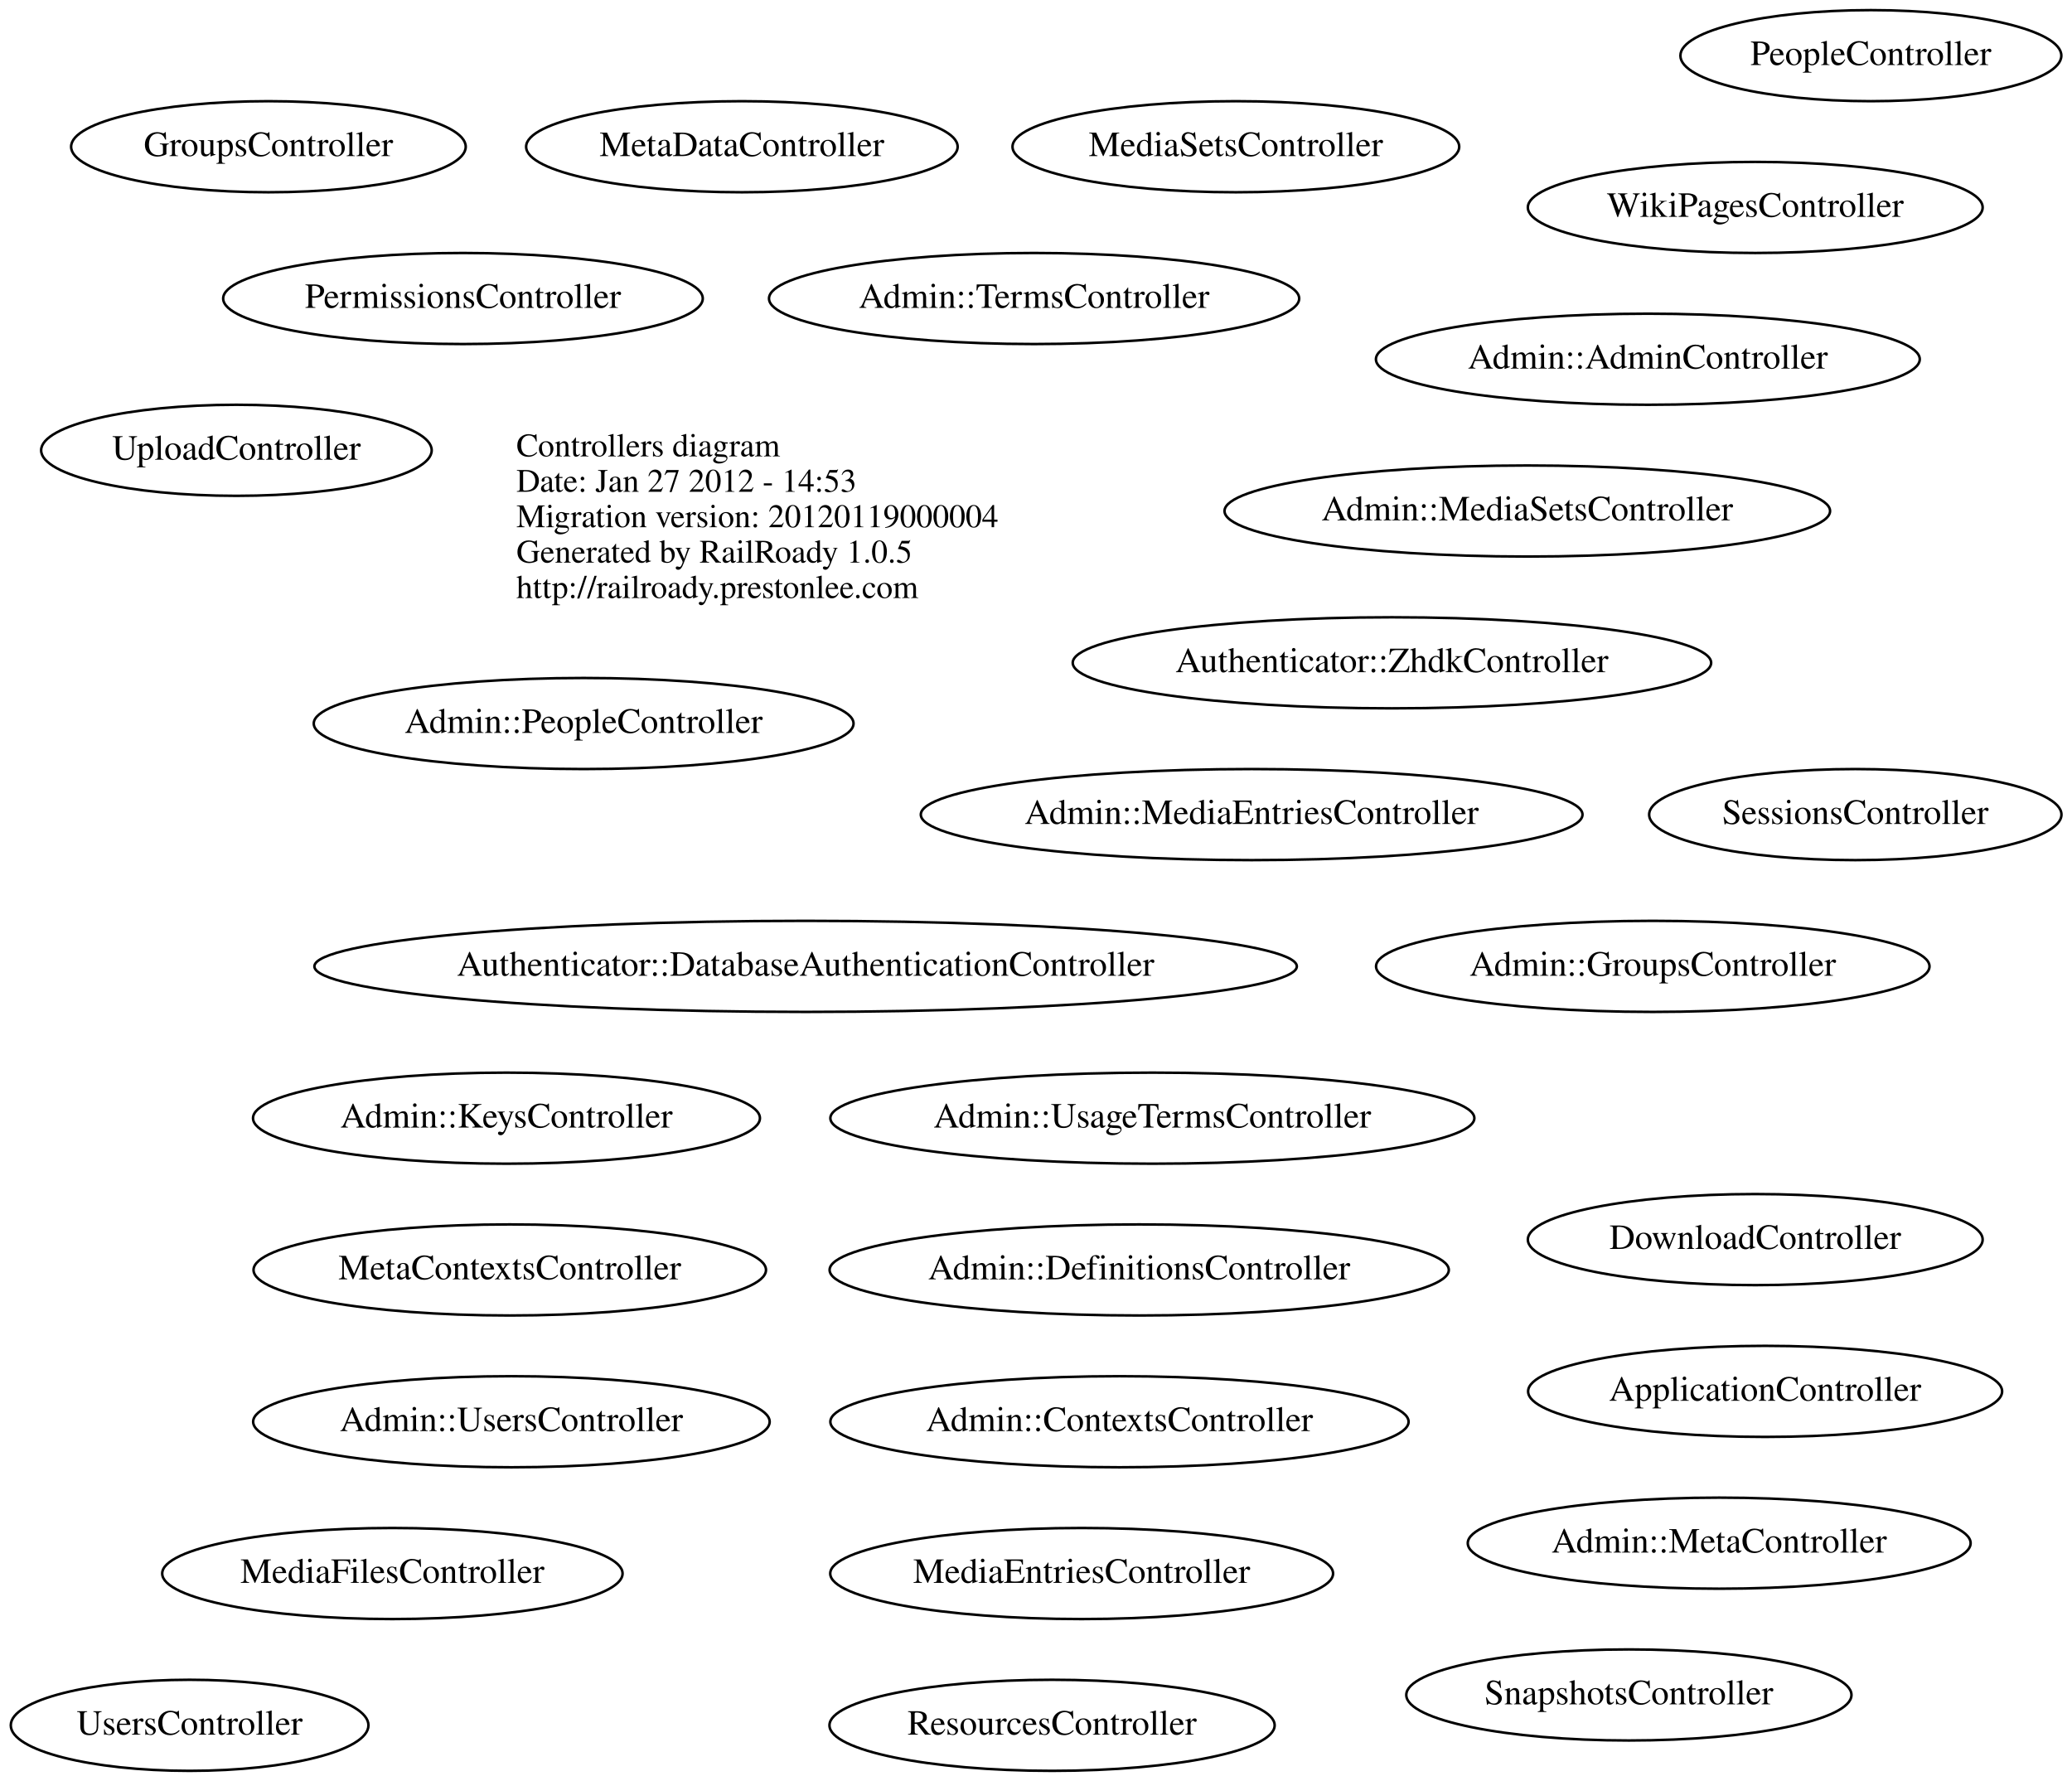
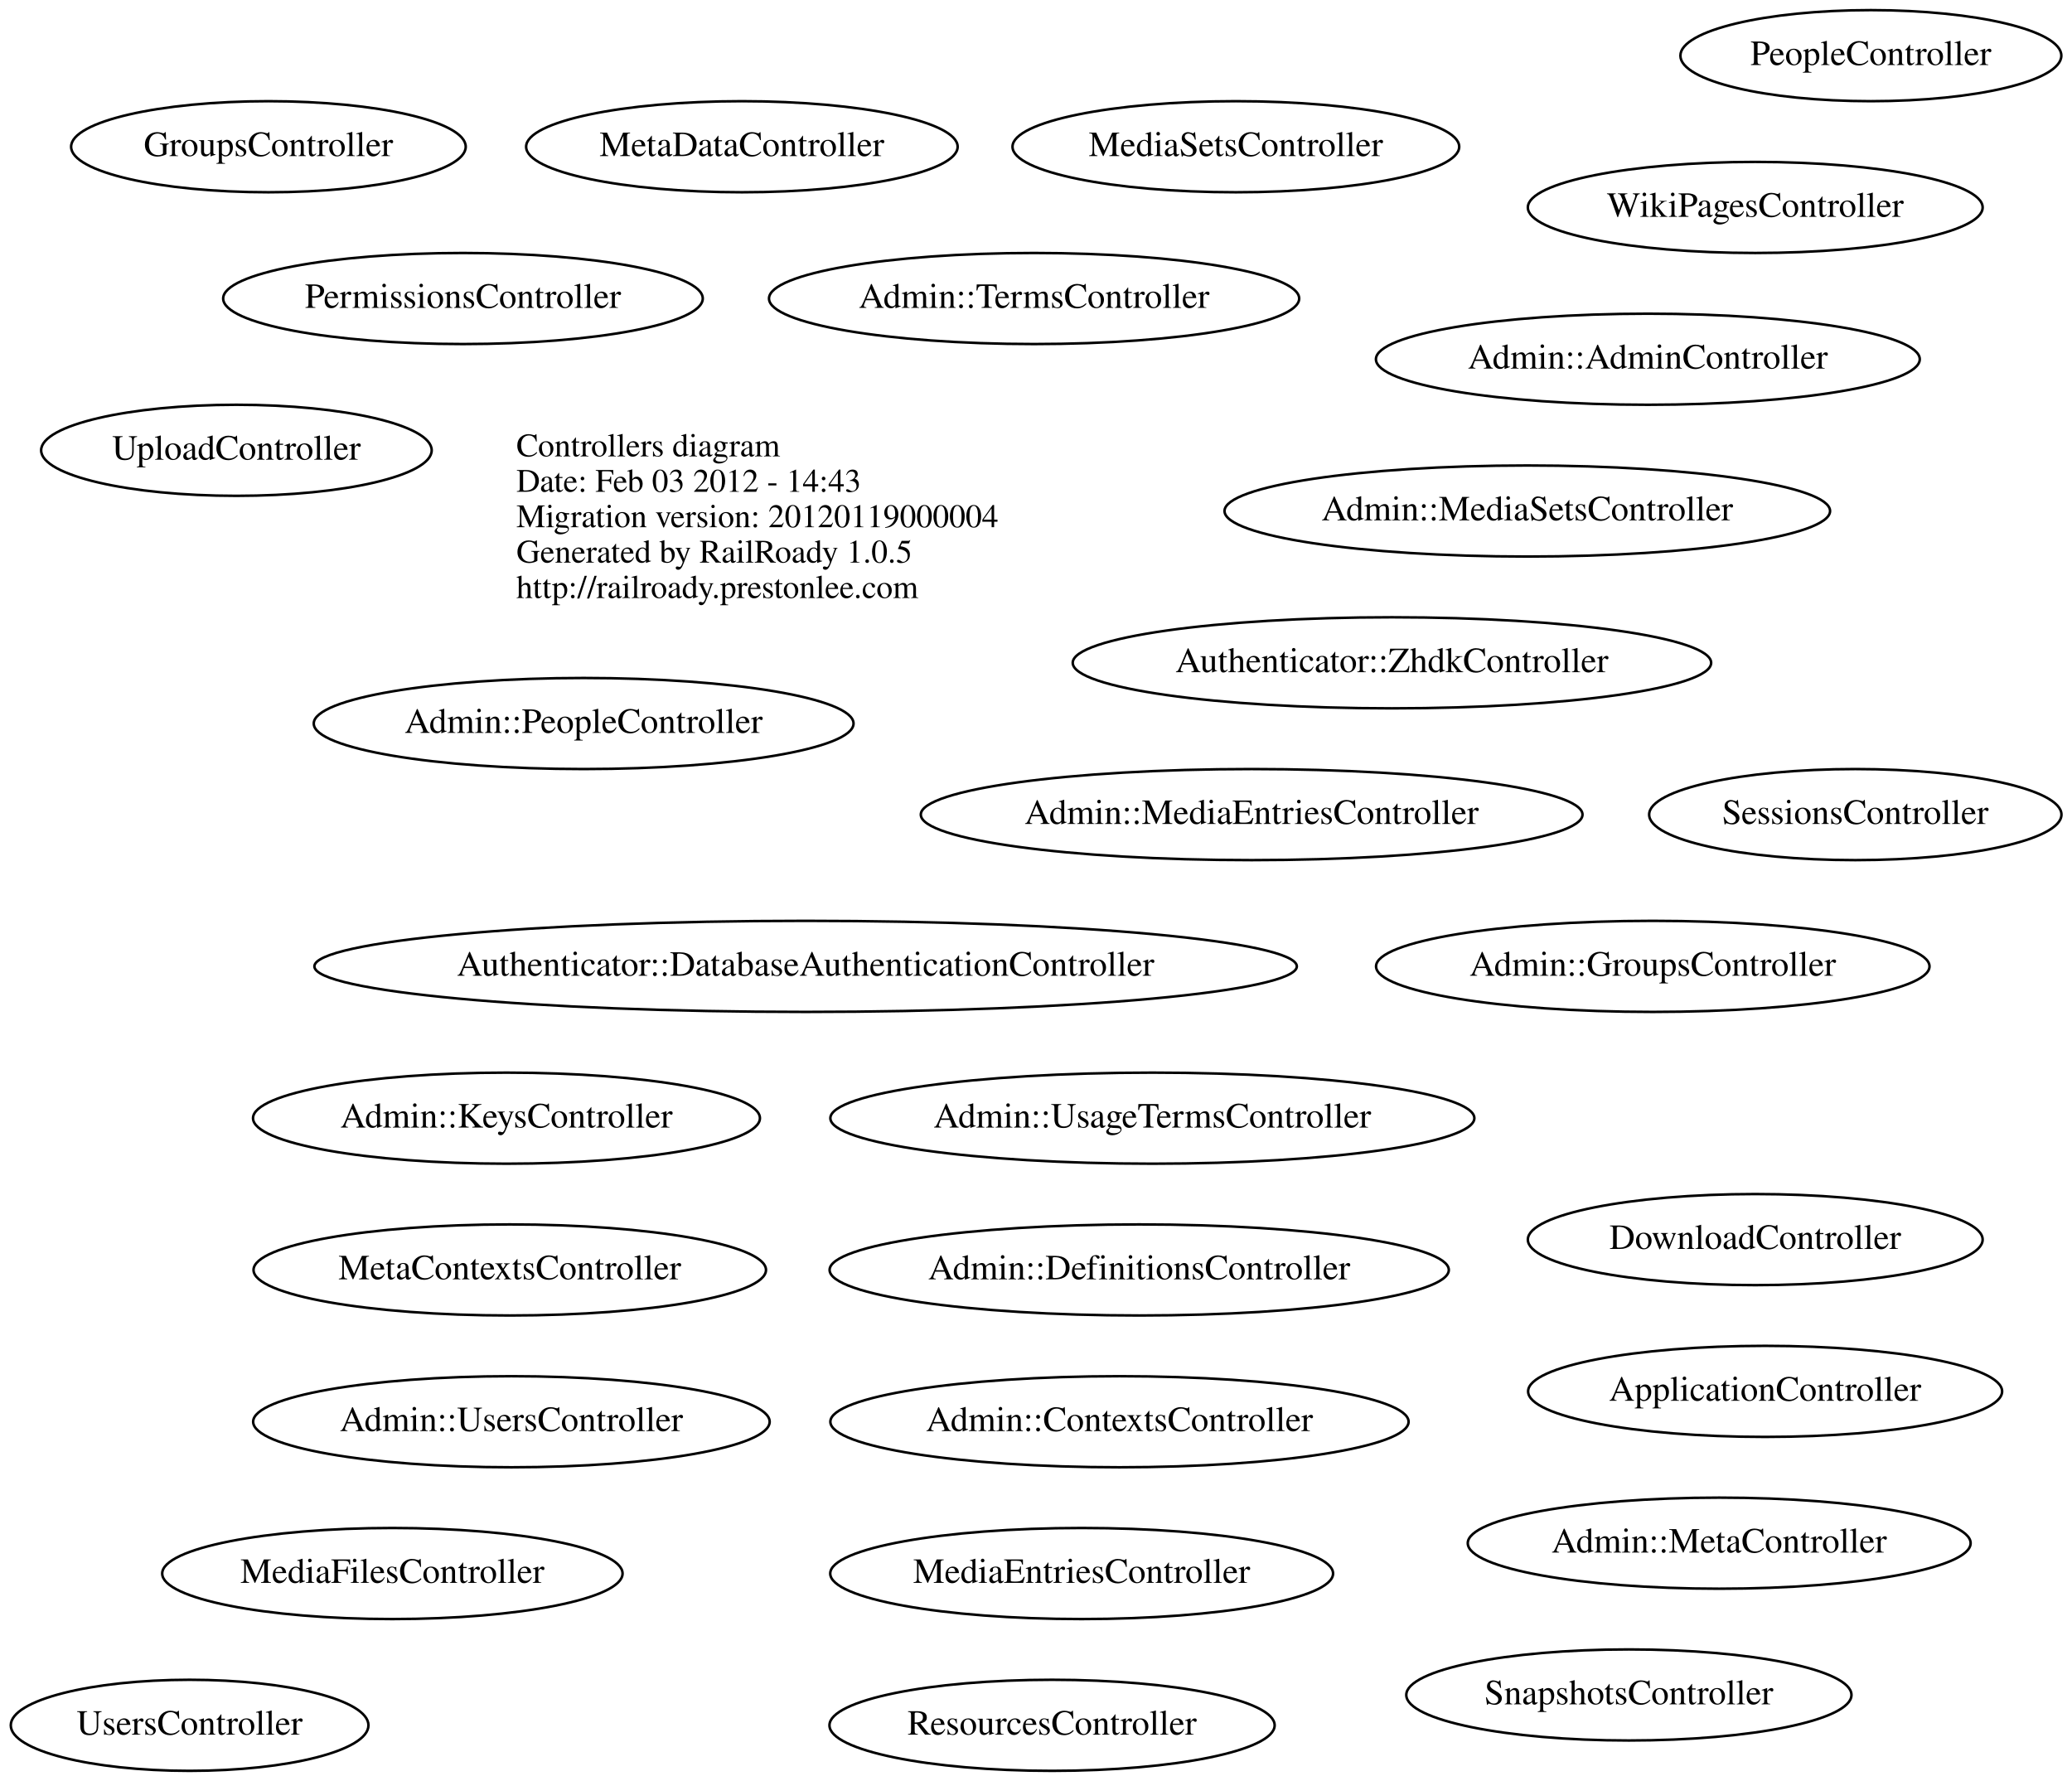
<svg xmlns="http://www.w3.org/2000/svg" width="819pt" height="704pt" viewBox="0.00 0.00 818.79 704.00">
  <g id="graph1" class="graph" transform="scale(1 1) rotate(0) translate(4 700)">
    <polygon fill="white" stroke="white" points="-4,5 -4,-700 815.787,-700 815.787,5 -4,5" />
    <g id="node1" class="node">
      <text text-anchor="start" x="200" y="-519.6" font-family="Times,serif" font-size="13.00">Controllers diagram</text>
-       <text text-anchor="start" x="200" y="-505.6" font-family="Times,serif" font-size="13.00">Date: Jan 27 2012 - 14:53</text>
+       <text text-anchor="start" x="200" y="-505.6" font-family="Times,serif" font-size="13.00">Date: Feb 03 2012 - 14:43</text>
      <text text-anchor="start" x="200" y="-491.6" font-family="Times,serif" font-size="13.00">Migration version: 20120119000004</text>
      <text text-anchor="start" x="200" y="-477.6" font-family="Times,serif" font-size="13.00">Generated by RailRoady 1.0.5</text>
      <text text-anchor="start" x="200" y="-463.6" font-family="Times,serif" font-size="13.00">http://railroady.prestonlee.com</text>
    </g>
    <g id="node2" class="node">
      <ellipse fill="none" stroke="black" cx="647.24" cy="-558" rx="107.482" ry="18" />
      <text text-anchor="middle" x="647.24" y="-554.3" font-family="Times,serif" font-size="14.00">Admin::AdminController</text>
    </g>
    <g id="node3" class="node">
      <ellipse fill="none" stroke="black" cx="438.39" cy="-138" rx="114.28" ry="18" />
      <text text-anchor="middle" x="438.39" y="-134.3" font-family="Times,serif" font-size="14.00">Admin::ContextsController</text>
    </g>
    <g id="node4" class="node">
      <ellipse fill="none" stroke="black" cx="446.189" cy="-198" rx="122.379" ry="18" />
      <text text-anchor="middle" x="446.189" y="-194.3" font-family="Times,serif" font-size="14.00">Admin::DefinitionsController</text>
    </g>
    <g id="node5" class="node">
      <ellipse fill="none" stroke="black" cx="649.19" cy="-318" rx="109.381" ry="18" />
      <text text-anchor="middle" x="649.19" y="-314.3" font-family="Times,serif" font-size="14.00">Admin::GroupsController</text>
    </g>
    <g id="node6" class="node">
      <ellipse fill="none" stroke="black" cx="196.091" cy="-258" rx="100.182" ry="18" />
      <text text-anchor="middle" x="196.091" y="-254.3" font-family="Times,serif" font-size="14.00">Admin::KeysController</text>
    </g>
    <g id="node7" class="node">
      <ellipse fill="none" stroke="black" cx="490.638" cy="-378" rx="130.777" ry="18" />
      <text text-anchor="middle" x="490.638" y="-374.3" font-family="Times,serif" font-size="14.00">Admin::MediaEntriesController</text>
    </g>
    <g id="node8" class="node">
      <ellipse fill="none" stroke="black" cx="599.589" cy="-498" rx="119.679" ry="18" />
      <text text-anchor="middle" x="599.589" y="-494.3" font-family="Times,serif" font-size="14.00">Admin::MediaSetsController</text>
    </g>
    <g id="node9" class="node">
      <ellipse fill="none" stroke="black" cx="675.441" cy="-90" rx="99.382" ry="18" />
      <text text-anchor="middle" x="675.441" y="-86.3" font-family="Times,serif" font-size="14.00">Admin::MetaController</text>
    </g>
    <g id="node10" class="node">
      <ellipse fill="none" stroke="black" cx="226.591" cy="-414" rx="106.681" ry="18" />
      <text text-anchor="middle" x="226.591" y="-410.3" font-family="Times,serif" font-size="14.00">Admin::PeopleController</text>
    </g>
    <g id="node11" class="node">
      <ellipse fill="none" stroke="black" cx="404.641" cy="-582" rx="104.782" ry="18" />
      <text text-anchor="middle" x="404.641" y="-578.3" font-family="Times,serif" font-size="14.00">Admin::TermsController</text>
    </g>
    <g id="node12" class="node">
      <ellipse fill="none" stroke="black" cx="451.389" cy="-258" rx="127.277" ry="18" />
      <text text-anchor="middle" x="451.389" y="-254.3" font-family="Times,serif" font-size="14.00">Admin::UsageTermsController</text>
    </g>
    <g id="node13" class="node">
      <ellipse fill="none" stroke="black" cx="198.041" cy="-138" rx="102.082" ry="18" />
      <text text-anchor="middle" x="198.041" y="-134.3" font-family="Times,serif" font-size="14.00">Admin::UsersController</text>
    </g>
    <g id="node14" class="node">
      <ellipse fill="none" stroke="black" cx="693.592" cy="-150" rx="93.683" ry="18" />
      <text text-anchor="middle" x="693.592" y="-146.3" font-family="Times,serif" font-size="14.00">ApplicationController</text>
    </g>
    <g id="node15" class="node">
      <ellipse fill="none" stroke="black" cx="314.333" cy="-318" rx="194.166" ry="18" />
      <text text-anchor="middle" x="314.333" y="-314.3" font-family="Times,serif" font-size="14.00">Authenticator::DatabaseAuthenticationController</text>
    </g>
    <g id="node16" class="node">
      <ellipse fill="none" stroke="black" cx="546.089" cy="-438" rx="126.178" ry="18" />
      <text text-anchor="middle" x="546.089" y="-434.3" font-family="Times,serif" font-size="14.00">Authenticator::ZhdkController</text>
    </g>
    <g id="node17" class="node">
      <ellipse fill="none" stroke="black" cx="689.692" cy="-210" rx="89.885" ry="18" />
      <text text-anchor="middle" x="689.692" y="-206.3" font-family="Times,serif" font-size="14.00">DownloadController</text>
    </g>
    <g id="node18" class="node">
      <ellipse fill="none" stroke="black" cx="101.993" cy="-642" rx="77.986" ry="18" />
      <text text-anchor="middle" x="101.993" y="-638.3" font-family="Times,serif" font-size="14.00">GroupsController</text>
    </g>
    <g id="node19" class="node">
      <ellipse fill="none" stroke="black" cx="423.441" cy="-78" rx="99.382" ry="18" />
      <text text-anchor="middle" x="423.441" y="-74.3" font-family="Times,serif" font-size="14.00">MediaEntriesController</text>
    </g>
    <g id="node20" class="node">
      <ellipse fill="none" stroke="black" cx="150.992" cy="-78" rx="90.984" ry="18" />
      <text text-anchor="middle" x="150.992" y="-74.3" font-family="Times,serif" font-size="14.00">MediaFilesController</text>
    </g>
    <g id="node21" class="node">
      <ellipse fill="none" stroke="black" cx="484.392" cy="-642" rx="88.284" ry="18" />
      <text text-anchor="middle" x="484.392" y="-638.3" font-family="Times,serif" font-size="14.00">MediaSetsController</text>
    </g>
    <g id="node22" class="node">
      <ellipse fill="none" stroke="black" cx="197.391" cy="-198" rx="101.282" ry="18" />
      <text text-anchor="middle" x="197.391" y="-194.3" font-family="Times,serif" font-size="14.00">MetaContextsController</text>
    </g>
    <g id="node23" class="node">
      <ellipse fill="none" stroke="black" cx="289.142" cy="-642" rx="85.285" ry="18" />
      <text text-anchor="middle" x="289.142" y="-638.3" font-family="Times,serif" font-size="14.00">MetaDataController</text>
    </g>
    <g id="node24" class="node">
      <ellipse fill="none" stroke="black" cx="735.393" cy="-678" rx="75.287" ry="18" />
      <text text-anchor="middle" x="735.393" y="-674.3" font-family="Times,serif" font-size="14.00">PeopleController</text>
    </g>
    <g id="node25" class="node">
      <ellipse fill="none" stroke="black" cx="178.892" cy="-582" rx="94.783" ry="18" />
      <text text-anchor="middle" x="178.892" y="-578.3" font-family="Times,serif" font-size="14.00">PermissionsController</text>
    </g>
    <g id="node26" class="node">
      <ellipse fill="none" stroke="black" cx="411.742" cy="-18" rx="87.985" ry="18" />
      <text text-anchor="middle" x="411.742" y="-14.3" font-family="Times,serif" font-size="14.00">ResourcesController</text>
    </g>
    <g id="node27" class="node">
      <ellipse fill="none" stroke="black" cx="729.243" cy="-378" rx="81.486" ry="18" />
      <text text-anchor="middle" x="729.243" y="-374.3" font-family="Times,serif" font-size="14.00">SessionsController</text>
    </g>
    <g id="node28" class="node">
      <ellipse fill="none" stroke="black" cx="639.742" cy="-30" rx="87.985" ry="18" />
      <text text-anchor="middle" x="639.742" y="-26.3" font-family="Times,serif" font-size="14.00">SnapshotsController</text>
    </g>
    <g id="node29" class="node">
      <ellipse fill="none" stroke="black" cx="89.343" cy="-522" rx="77.187" ry="18" />
      <text text-anchor="middle" x="89.343" y="-518.3" font-family="Times,serif" font-size="14.00">UploadController</text>
    </g>
    <g id="node30" class="node">
      <ellipse fill="none" stroke="black" cx="70.844" cy="-18" rx="70.688" ry="18" />
      <text text-anchor="middle" x="70.844" y="-14.3" font-family="Times,serif" font-size="14.00">UsersController</text>
    </g>
    <g id="node31" class="node">
      <ellipse fill="none" stroke="black" cx="689.692" cy="-618" rx="89.885" ry="18" />
      <text text-anchor="middle" x="689.692" y="-614.3" font-family="Times,serif" font-size="14.00">WikiPagesController</text>
    </g>
  </g>
</svg>
